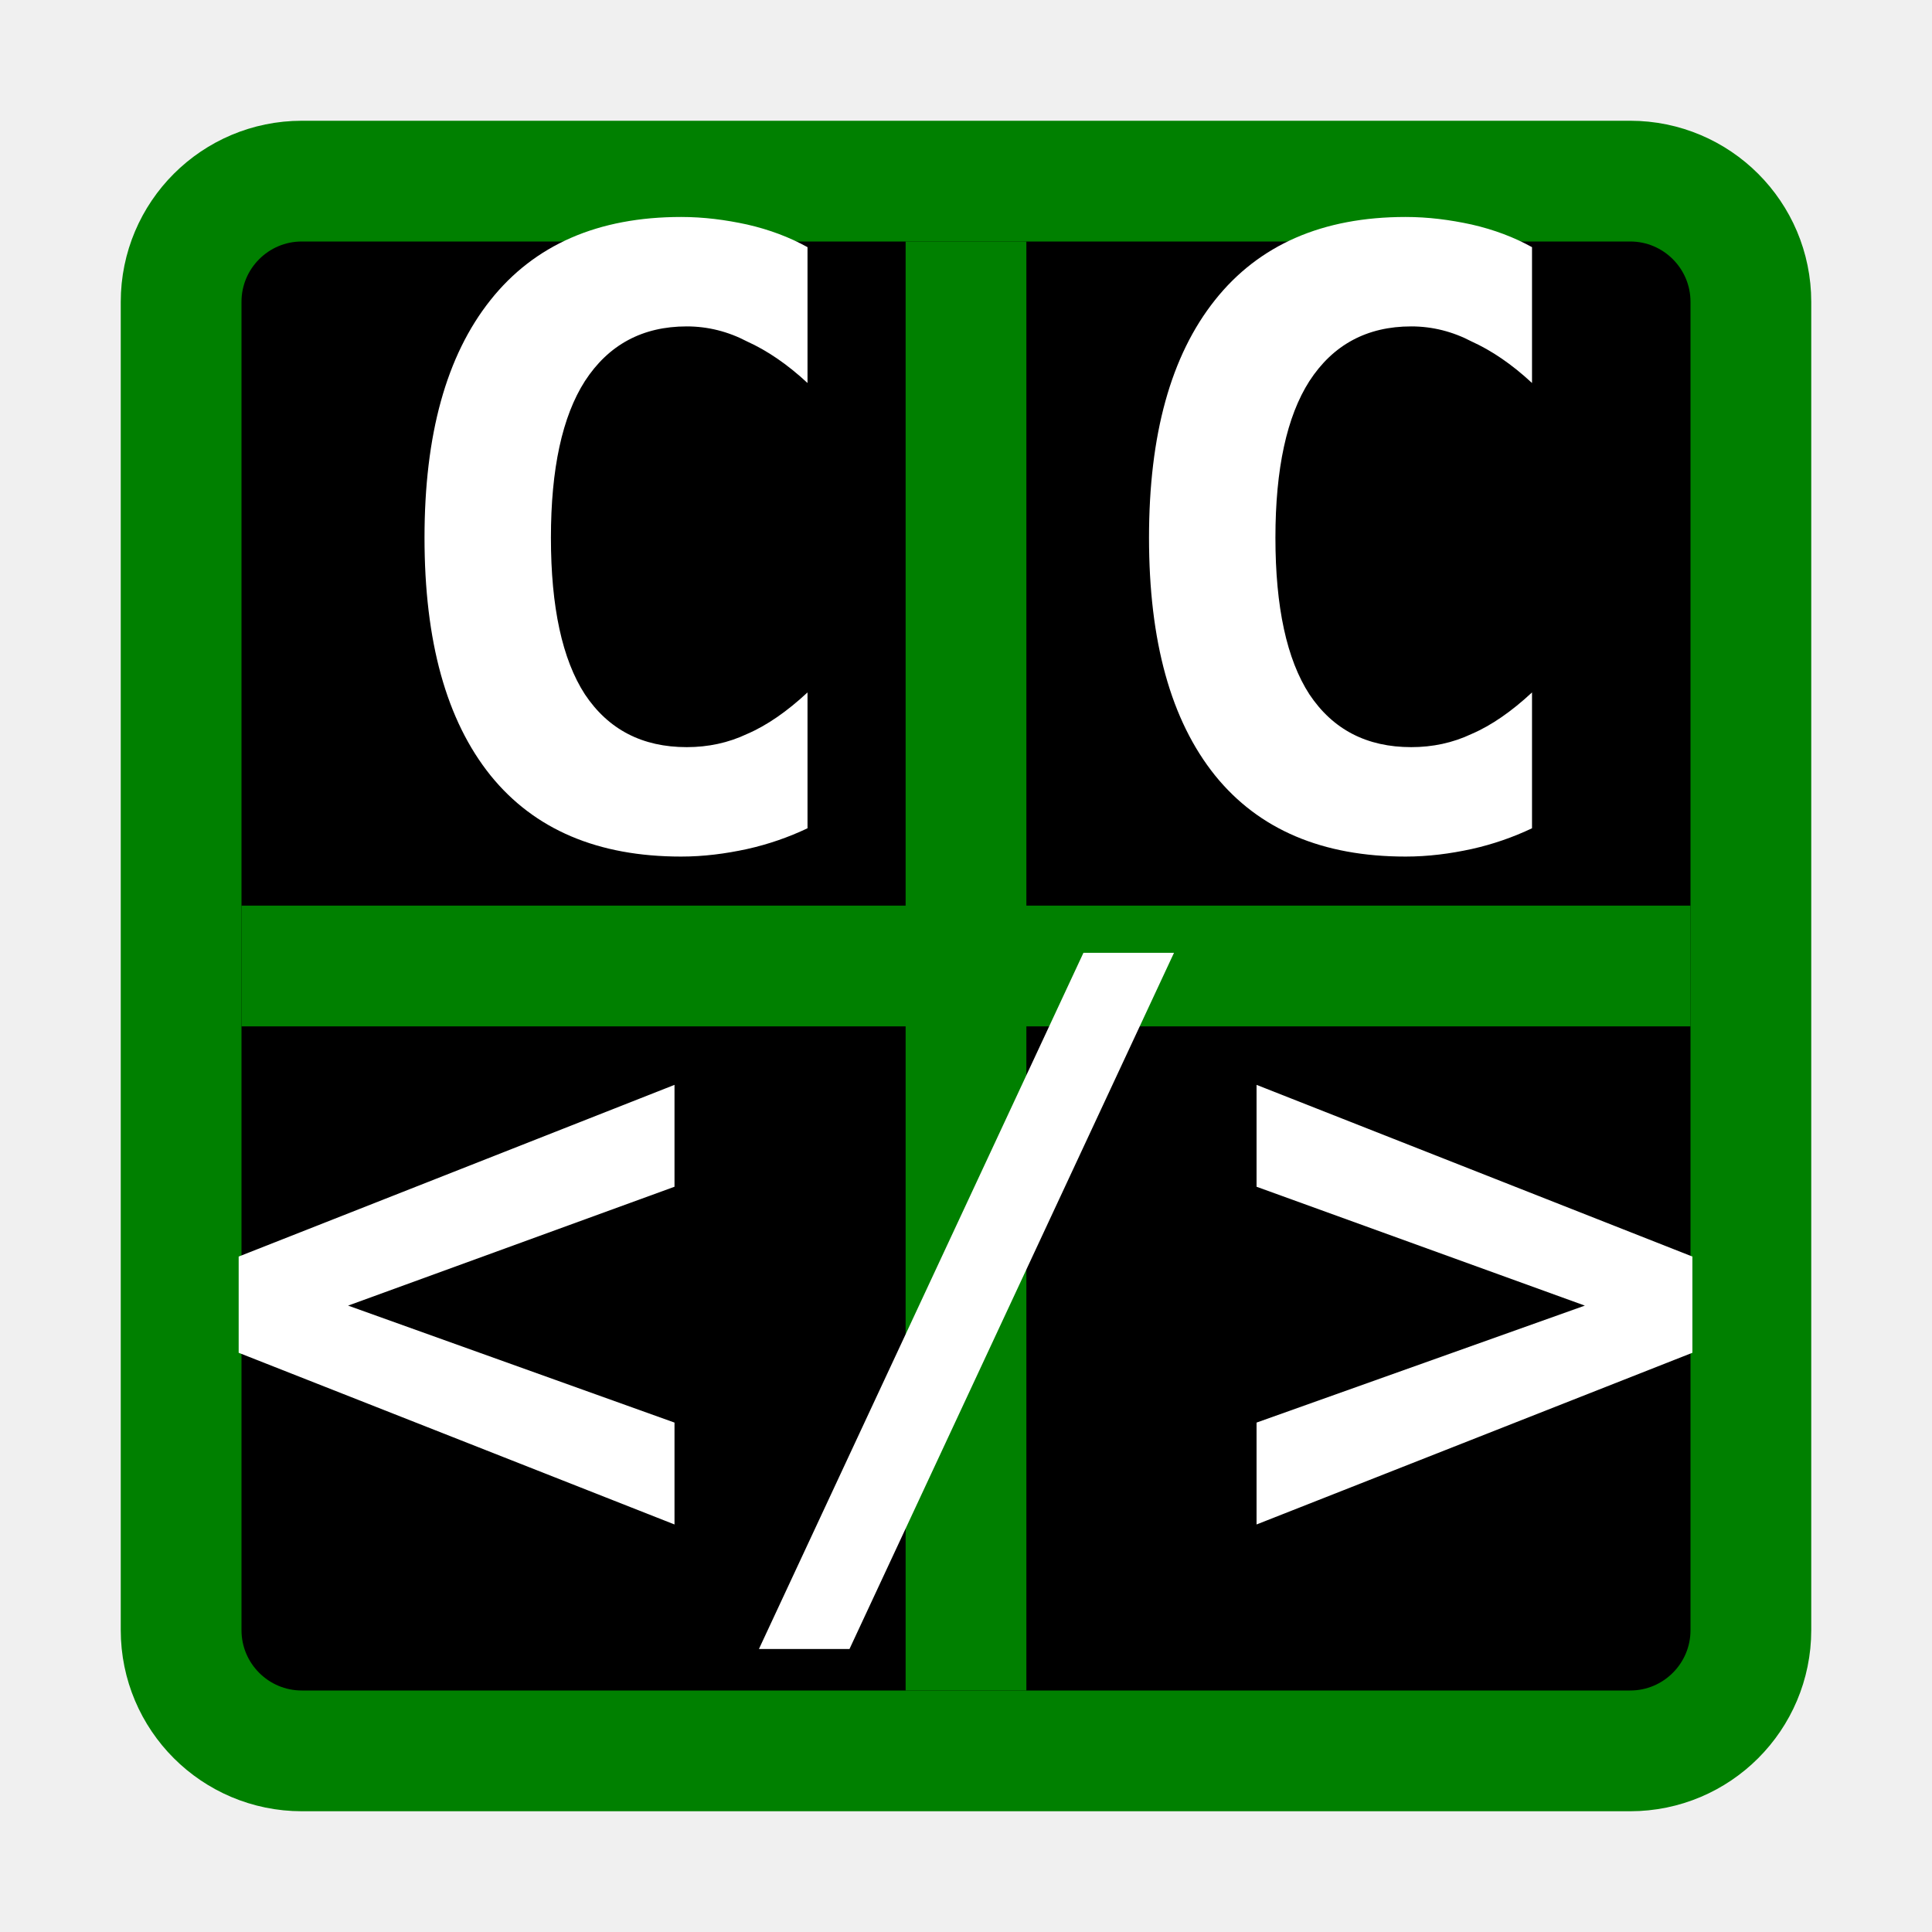
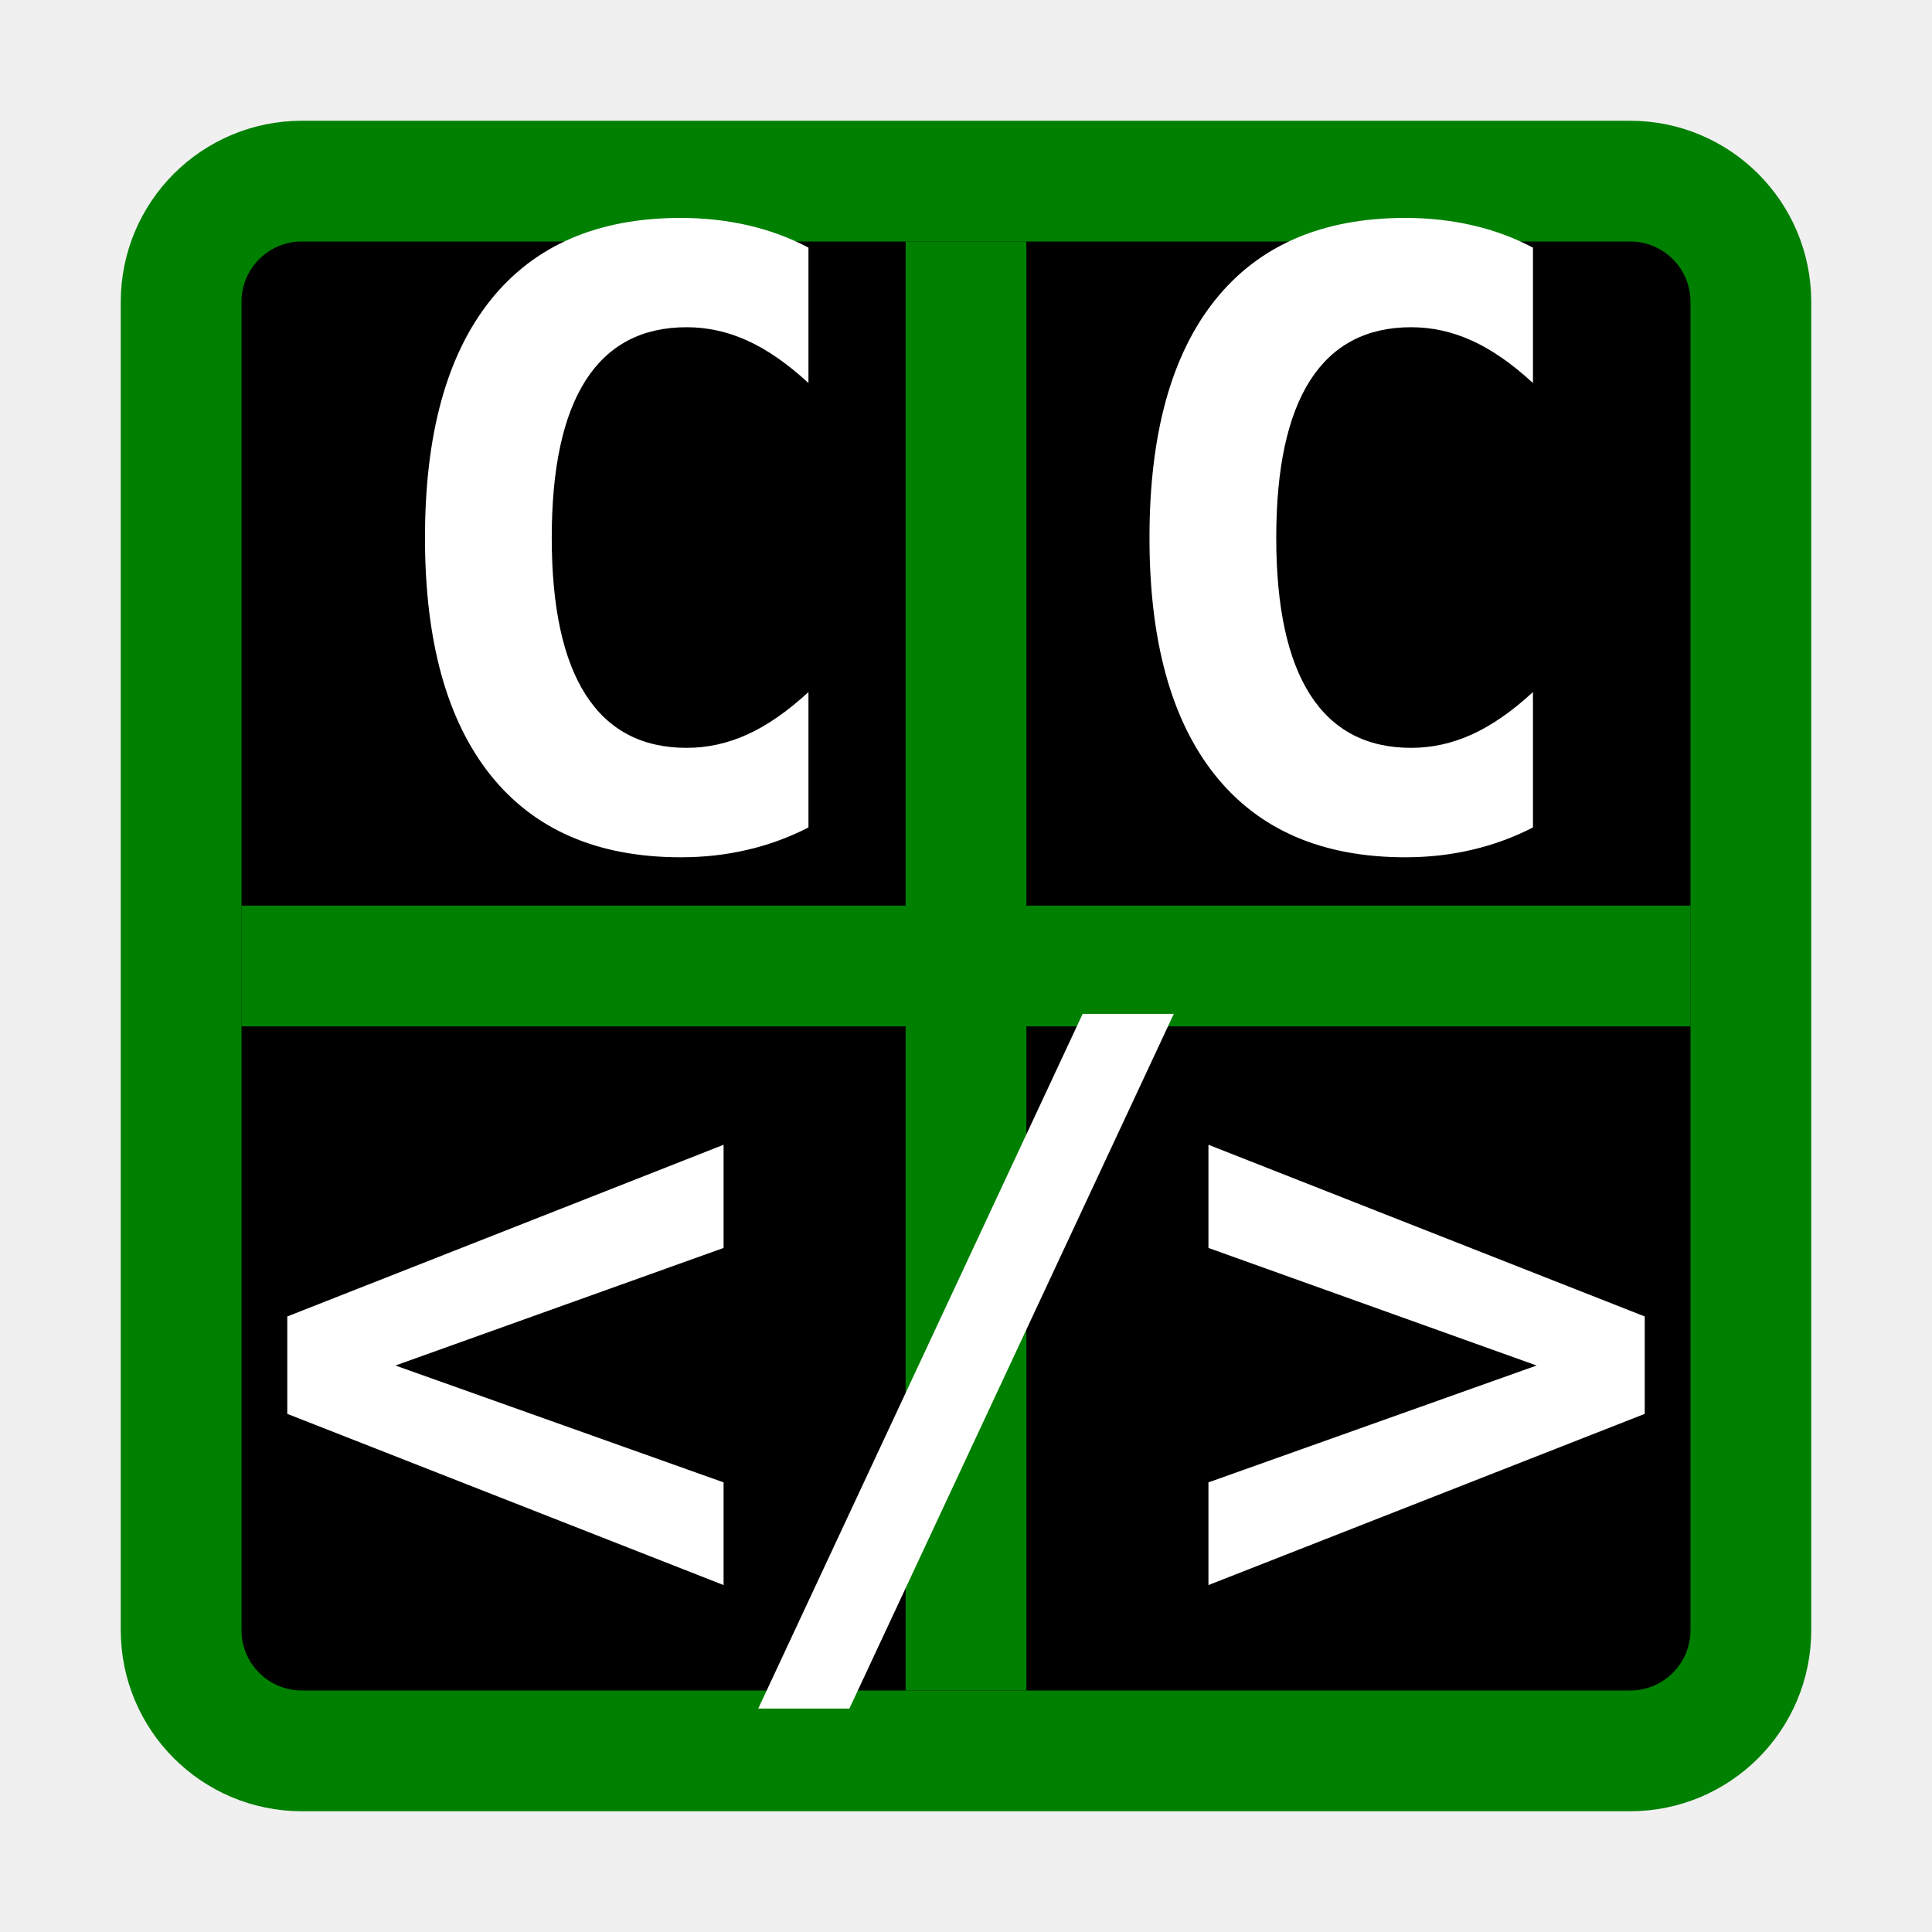
- <svg xmlns="http://www.w3.org/2000/svg" viewBox="0 0 16 16">
-   <rect x="1.5" y="1.5" width="13" height="13" rx="1" stroke="green" fill="black" stroke-width="1" />
-   <path d="M 2 8 L 14 8 M 8 2 L 8 14" stroke="green" stroke-width="1" />
-   <text x="8" y="13" font-family="Consolas" fill="white" font-size="7" font-weight="bold" text-anchor="middle">&lt;/&gt;</text>
-   <text x="3" y="7" font-family="Consolas" fill="white" font-size="7" font-weight="bold">C</text>
-   <text x="9" y="7" font-family="Consolas" fill="white" font-size="7" font-weight="bold">C</text>
+ <svg xmlns="http://www.w3.org/2000/svg" viewBox="0 0 256 256">
+   <rect x="24" y="24" width="208" height="208" rx="16" stroke="green" fill="black" stroke-width="16" />
+   <path d="M 32 128 L 224 128 M 128 32 L 128 224" stroke="green" stroke-width="16" />
+   <text x="128" y="216" font-family="monospace" letter-spacing="-6.4" fill="white" font-size="112" font-weight="bold" text-anchor="middle">&lt;/&gt;</text>
+   <text x="48" y="112" font-family="monospace" fill="white" font-size="112" font-weight="bold">C</text>
+   <text x="144" y="112" font-family="monospace" fill="white" font-size="112" font-weight="bold">C</text>
</svg>
